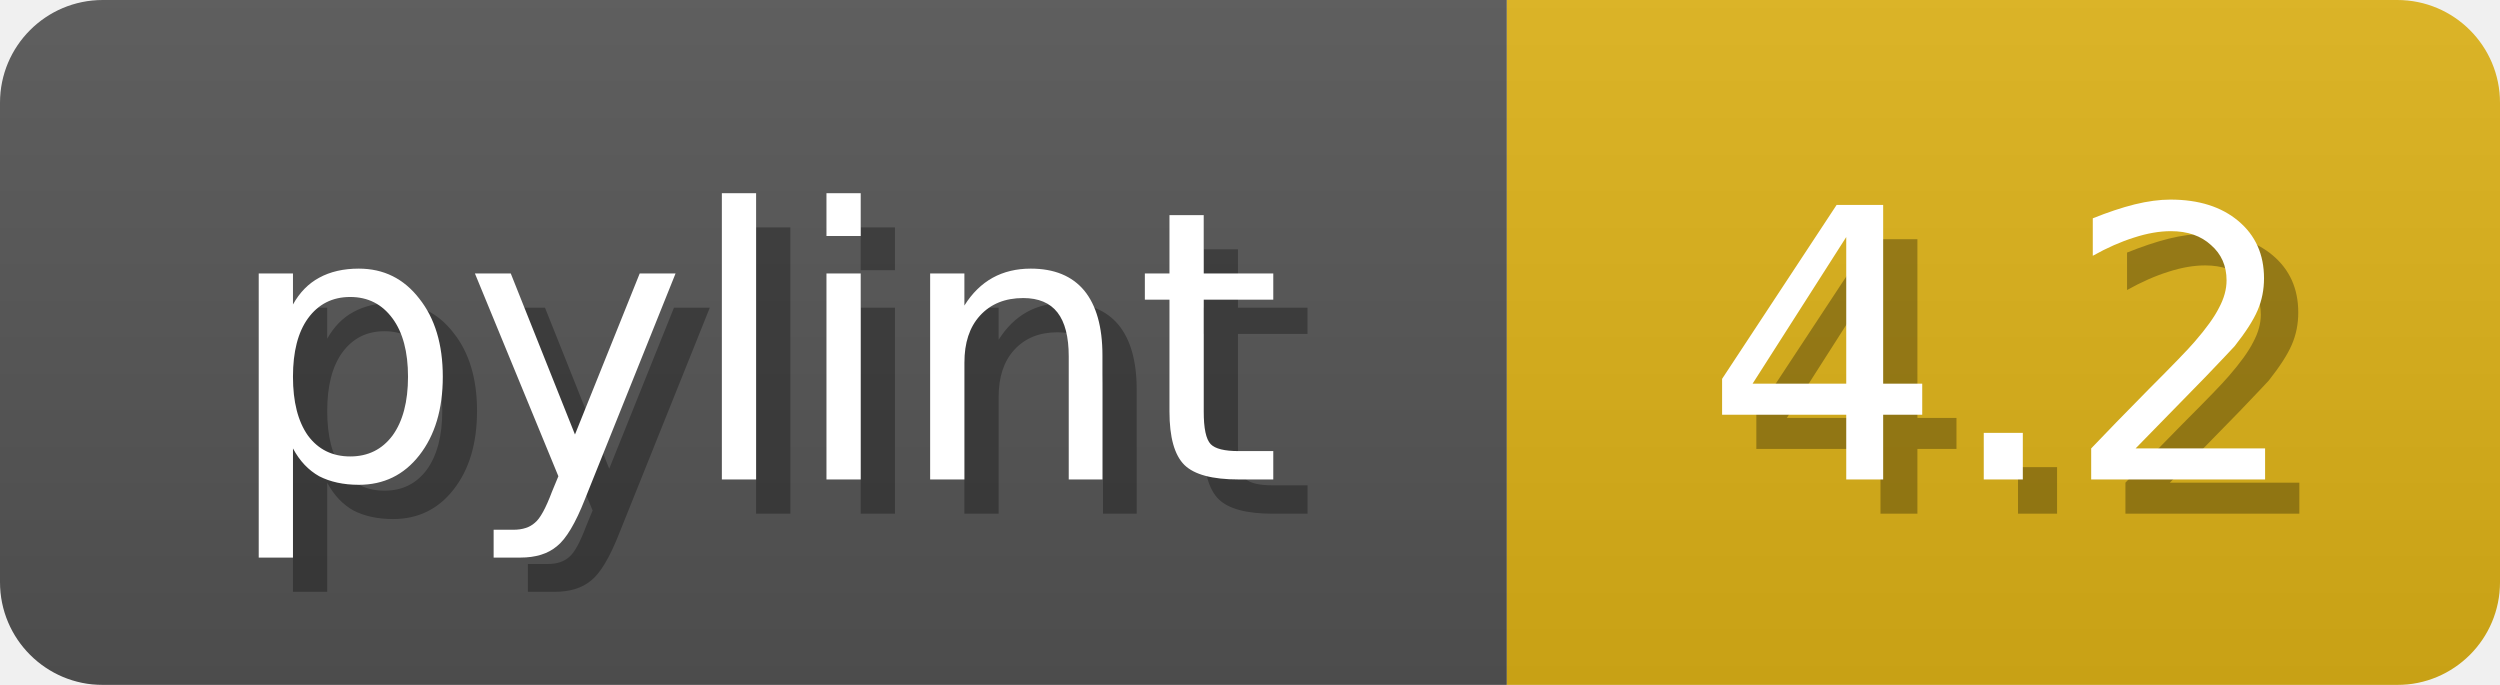
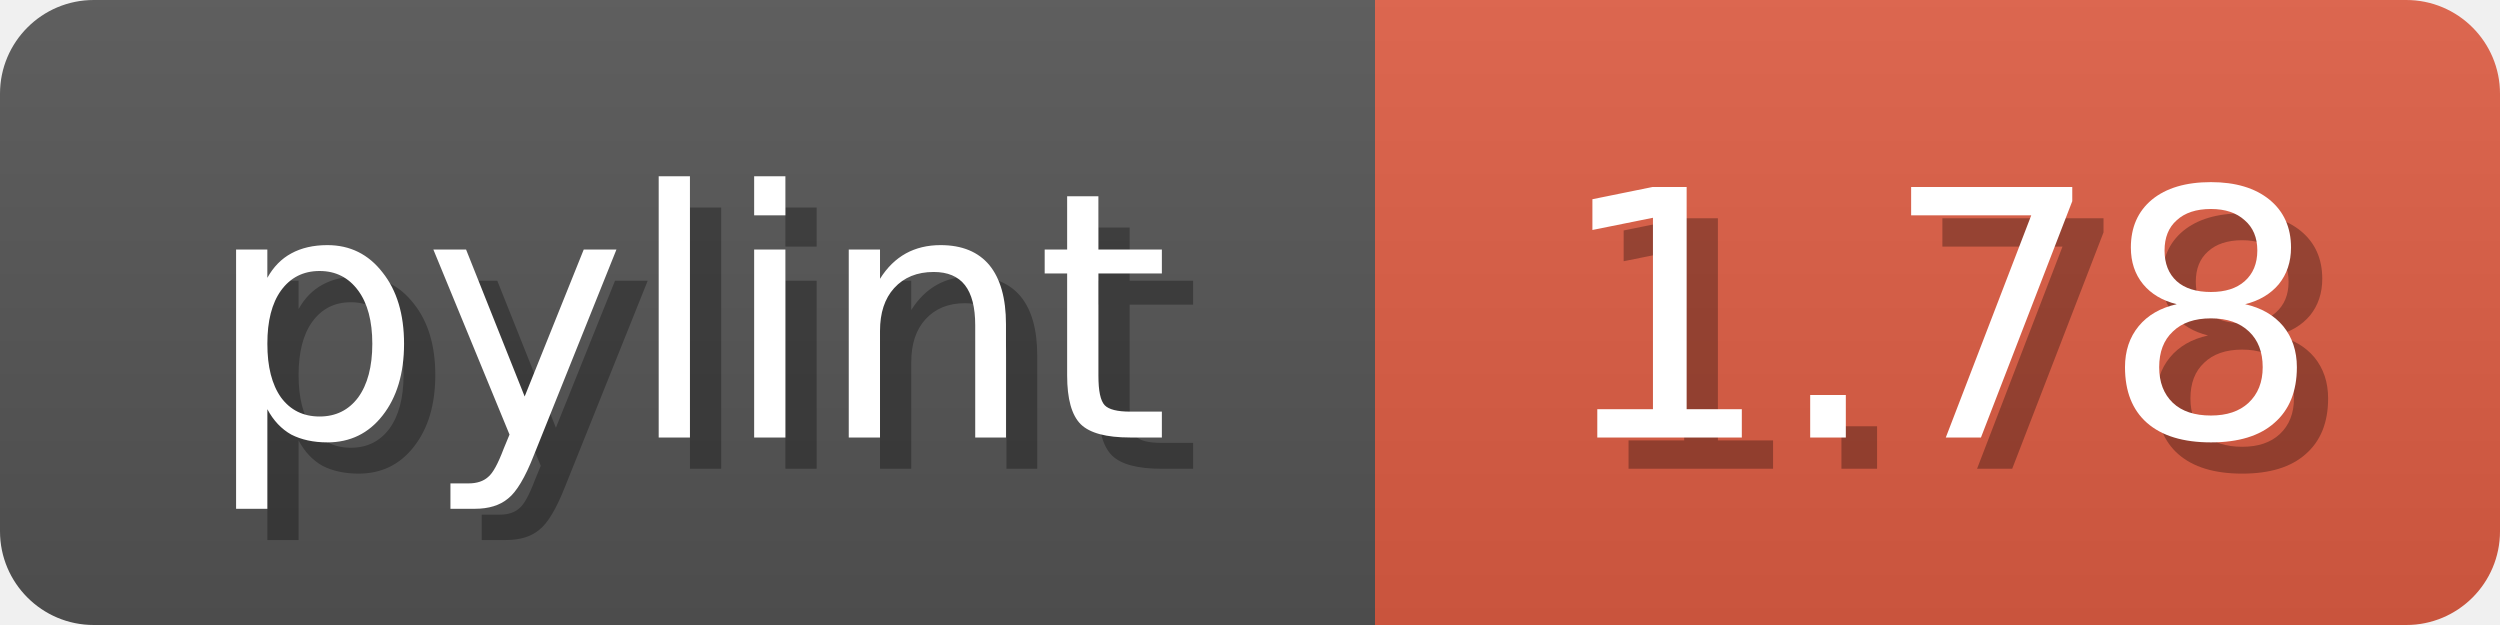
- <svg xmlns="http://www.w3.org/2000/svg" width="73" height="20">
+ <svg xmlns="http://www.w3.org/2000/svg" width="80" height="20">
  <linearGradient id="b" x2="0" y2="100%">
    <stop offset="0" stop-color="#bbb" stop-opacity=".1" />
    <stop offset="1" stop-opacity=".1" />
  </linearGradient>
  <mask id="anybadge_1">
-     <rect width="73" height="20" rx="3" fill="#fff" />
+     <rect width="80" height="20" rx="3" fill="#fff" />
  </mask>
  <g mask="url(#anybadge_1)">
    <path fill="#555" d="M0 0h44v20H0z" />
-     <path fill="#dfb317" d="M44 0h29v20H44z" />
-     <path fill="url(#b)" d="M0 0h73v20H0z" />
+     <path fill="#e05d44" d="M44 0h36v20H44z" />
+     <path fill="url(#b)" d="M0 0h80v20H0z" />
  </g>
  <g fill="#fff" text-anchor="middle" font-family="DejaVu Sans,Verdana,Geneva,sans-serif" font-size="11">
    <text x="23.0" y="15" fill="#010101" fill-opacity=".3">pylint</text>
    <text x="22.0" y="14">pylint</text>
  </g>
  <g fill="#fff" text-anchor="middle" font-family="DejaVu Sans,Verdana,Geneva,sans-serif" font-size="11">
-     <text x="59.5" y="15" fill="#010101" fill-opacity=".3">4.2</text>
-     <text x="58.5" y="14">4.2</text>
+     <text x="63.0" y="15" fill="#010101" fill-opacity=".3">1.78</text>
+     <text x="62.0" y="14">1.78</text>
  </g>
</svg>
